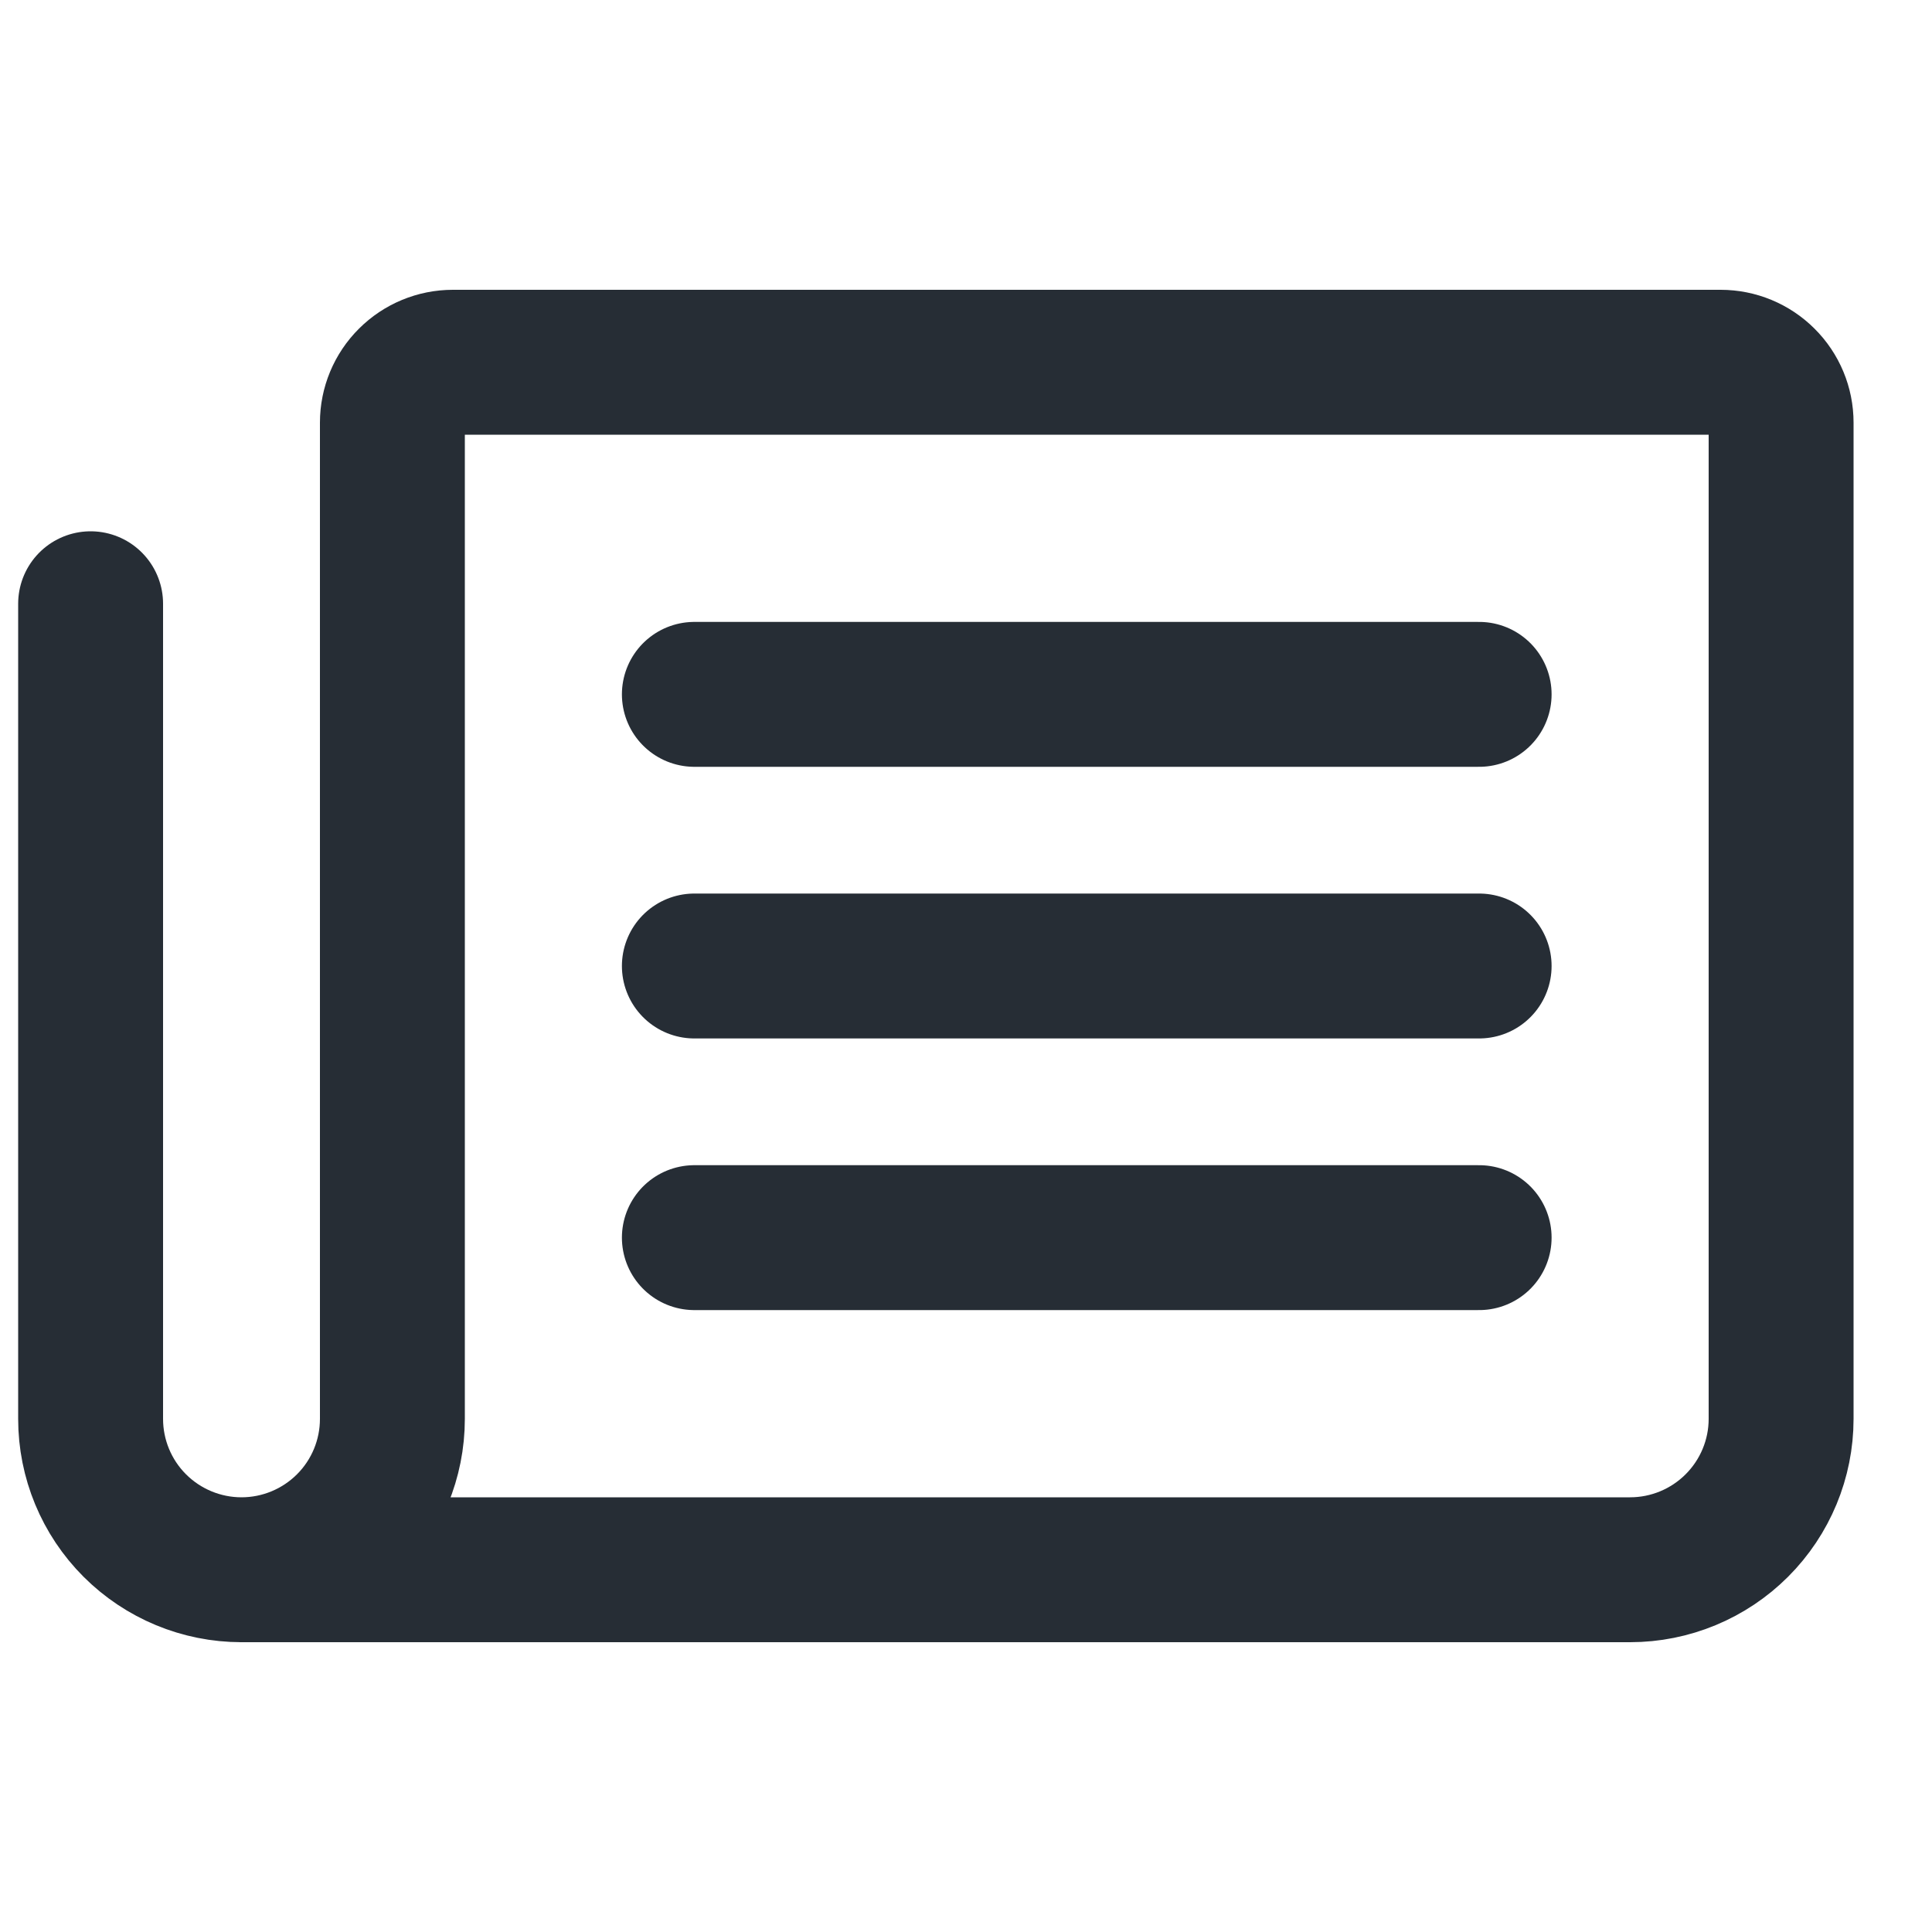
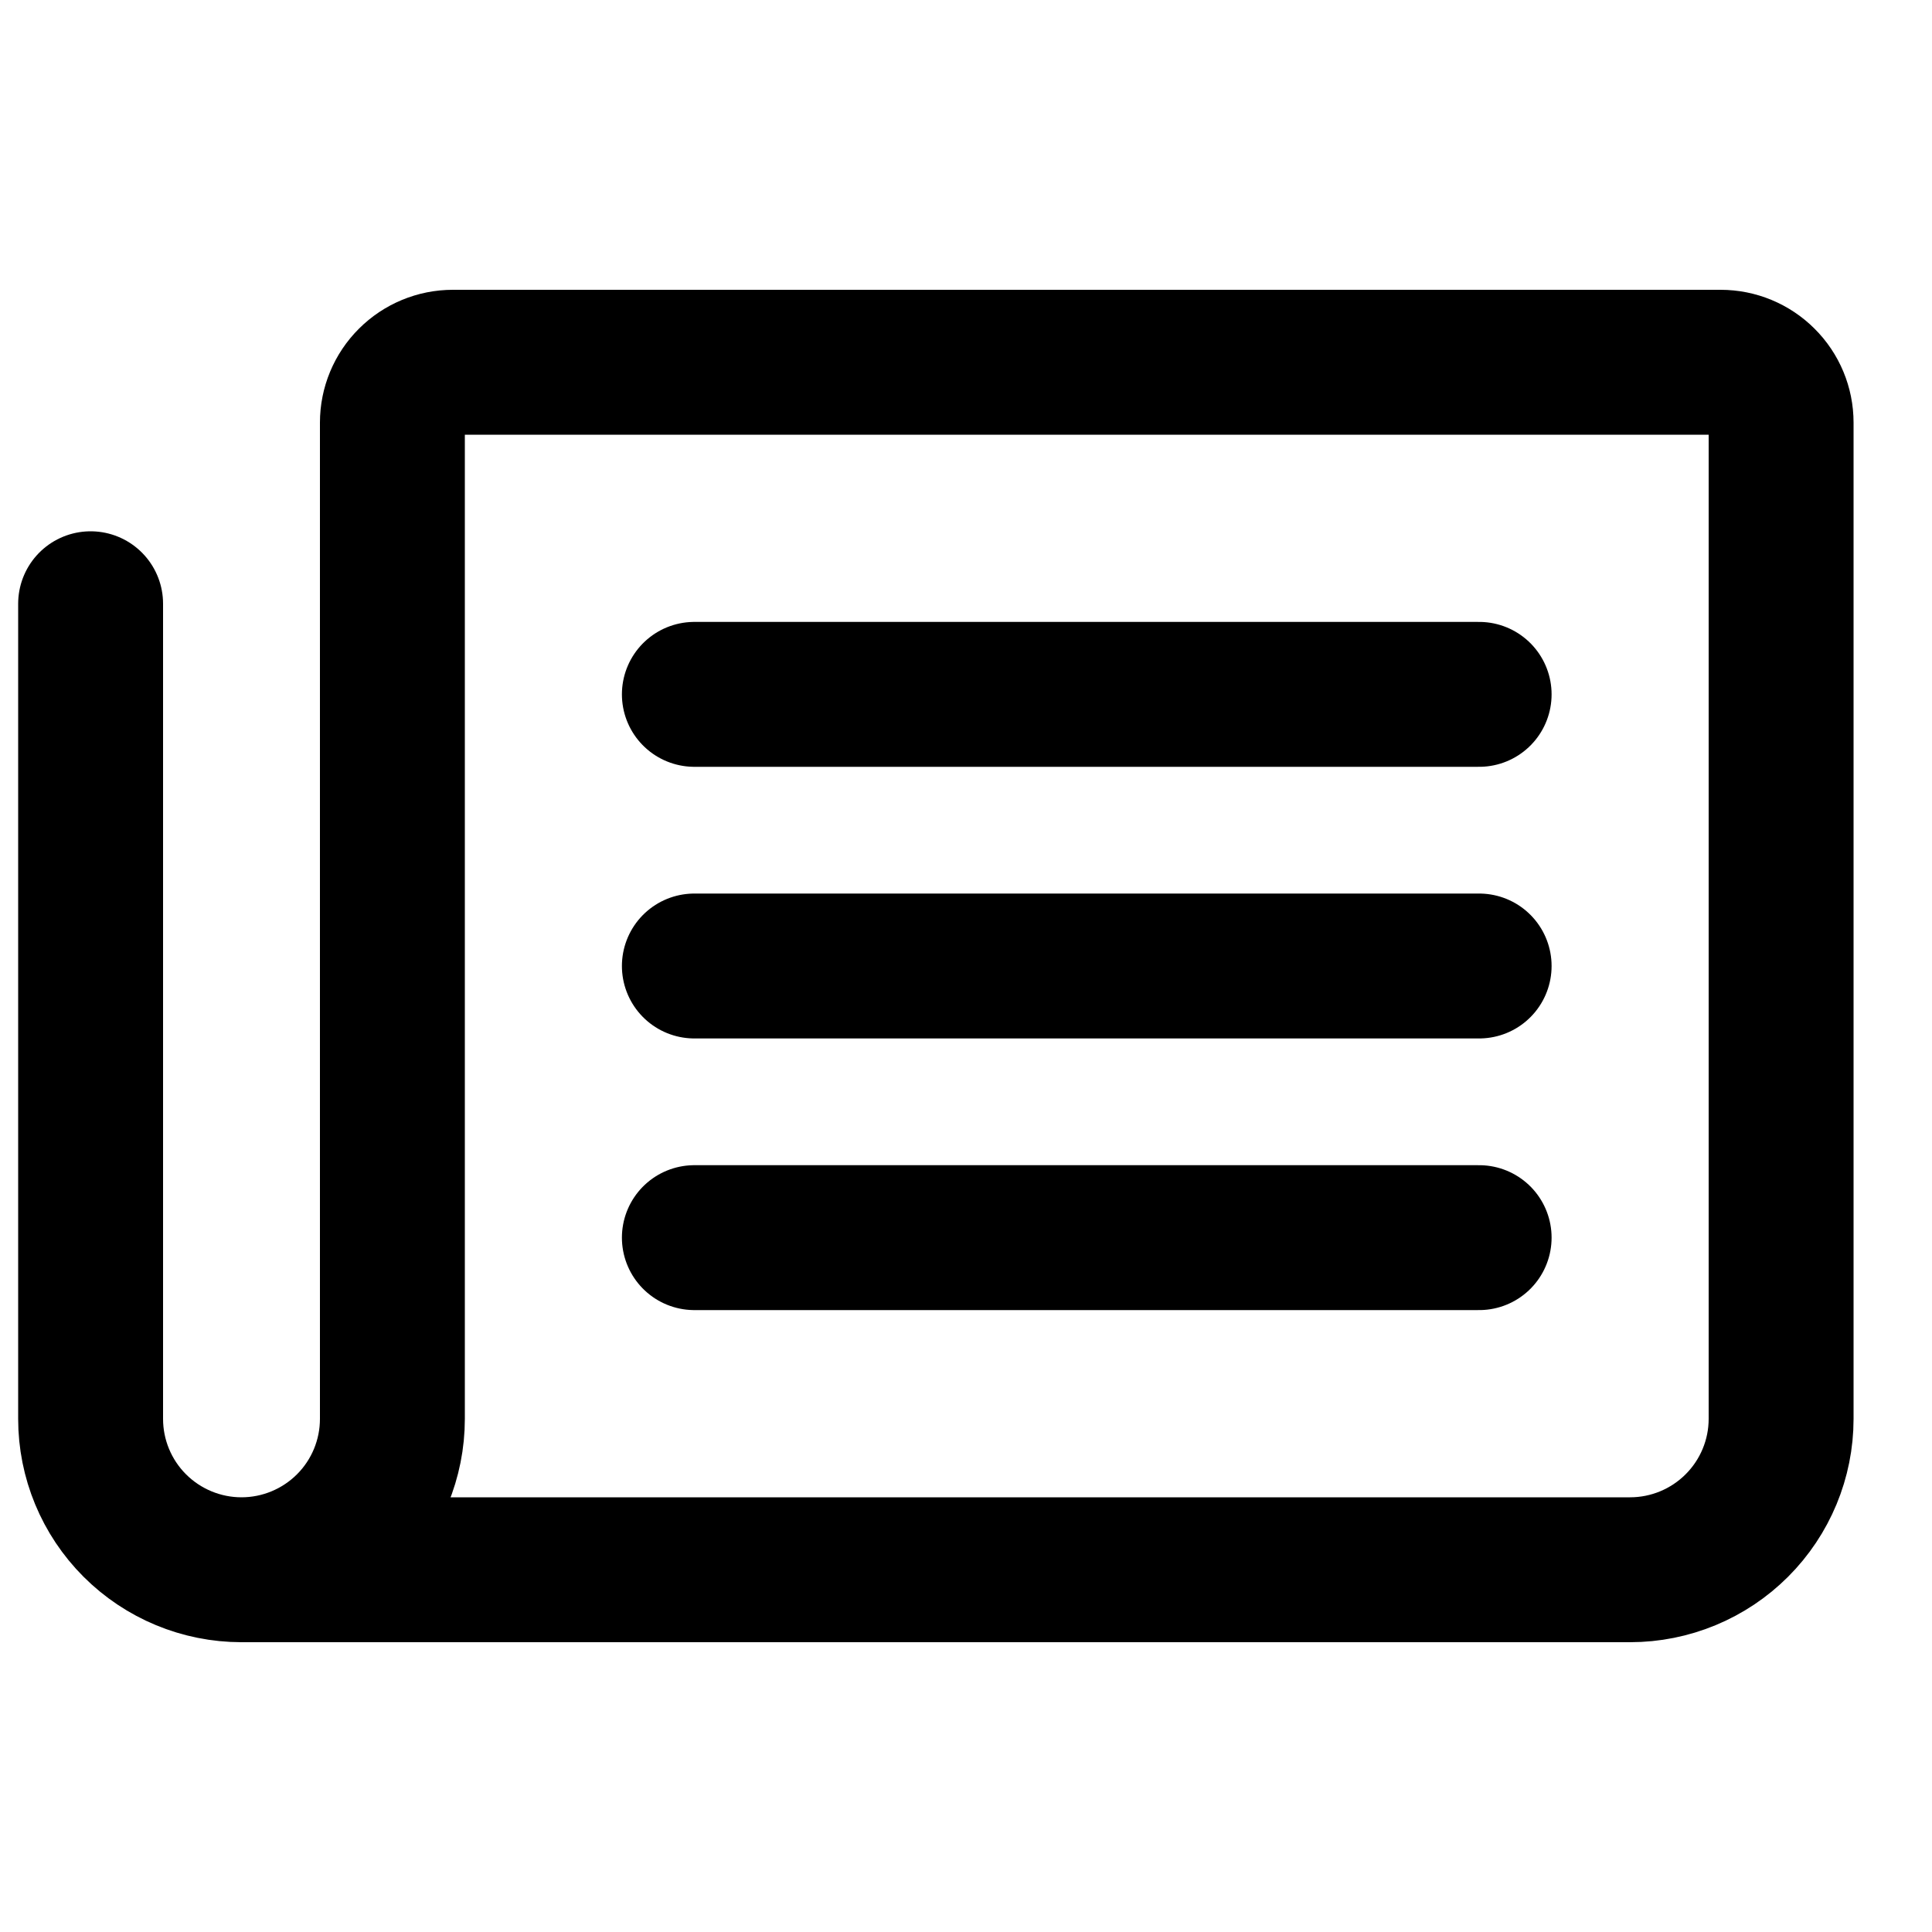
- <svg xmlns="http://www.w3.org/2000/svg" viewBox="0 0 20 20" fill="none">
-   <path d="M7.188 7.188H15.312" stroke="#262D35" stroke-width="1.5" stroke-linecap="round" stroke-linejoin="round" />
-   <path d="M7.188 10H15.312" stroke="#262D35" stroke-width="1.5" stroke-linecap="round" stroke-linejoin="round" />
-   <path d="M7.188 12.812H15.312" stroke="#262D35" stroke-width="1.5" stroke-linecap="round" stroke-linejoin="round" />
-   <path d="M2.5 16.25H16.875C17.289 16.25 17.687 16.085 17.98 15.792C18.273 15.499 18.438 15.102 18.438 14.688V4.375C18.438 4.209 18.372 4.05 18.254 3.933C18.137 3.816 17.978 3.75 17.812 3.75H4.688C4.522 3.75 4.363 3.816 4.246 3.933C4.128 4.05 4.062 4.209 4.062 4.375V14.688C4.062 15.102 3.898 15.499 3.605 15.792C3.312 16.085 2.914 16.25 2.5 16.25ZM2.5 16.25C2.086 16.25 1.688 16.085 1.395 15.792C1.102 15.499 0.938 15.102 0.938 14.688V6.25" stroke="#262D35" stroke-width="1.5" stroke-linecap="round" stroke-linejoin="round" />
+ <svg xmlns="http://www.w3.org/2000/svg" viewBox="0 0 20 20" fill="none" stroke="currentColor">
+   <path d="M7.188 7.188H15.312" stroke="currentColor" stroke-width="1.5" stroke-linecap="round" stroke-linejoin="round" />
+   <path d="M7.188 10H15.312" stroke="currentColor" stroke-width="1.5" stroke-linecap="round" stroke-linejoin="round" />
+   <path d="M7.188 12.812H15.312" stroke="currentColor" stroke-width="1.5" stroke-linecap="round" stroke-linejoin="round" />
+   <path d="M2.5 16.25H16.875C17.289 16.25 17.687 16.085 17.98 15.792C18.273 15.499 18.438 15.102 18.438 14.688V4.375C18.438 4.209 18.372 4.05 18.254 3.933C18.137 3.816 17.978 3.75 17.812 3.75H4.688C4.522 3.75 4.363 3.816 4.246 3.933C4.128 4.05 4.062 4.209 4.062 4.375V14.688C4.062 15.102 3.898 15.499 3.605 15.792C3.312 16.085 2.914 16.25 2.5 16.25ZM2.5 16.25C2.086 16.25 1.688 16.085 1.395 15.792C1.102 15.499 0.938 15.102 0.938 14.688V6.25" stroke="currentColor" stroke-width="1.5" stroke-linecap="round" stroke-linejoin="round" />
</svg>
